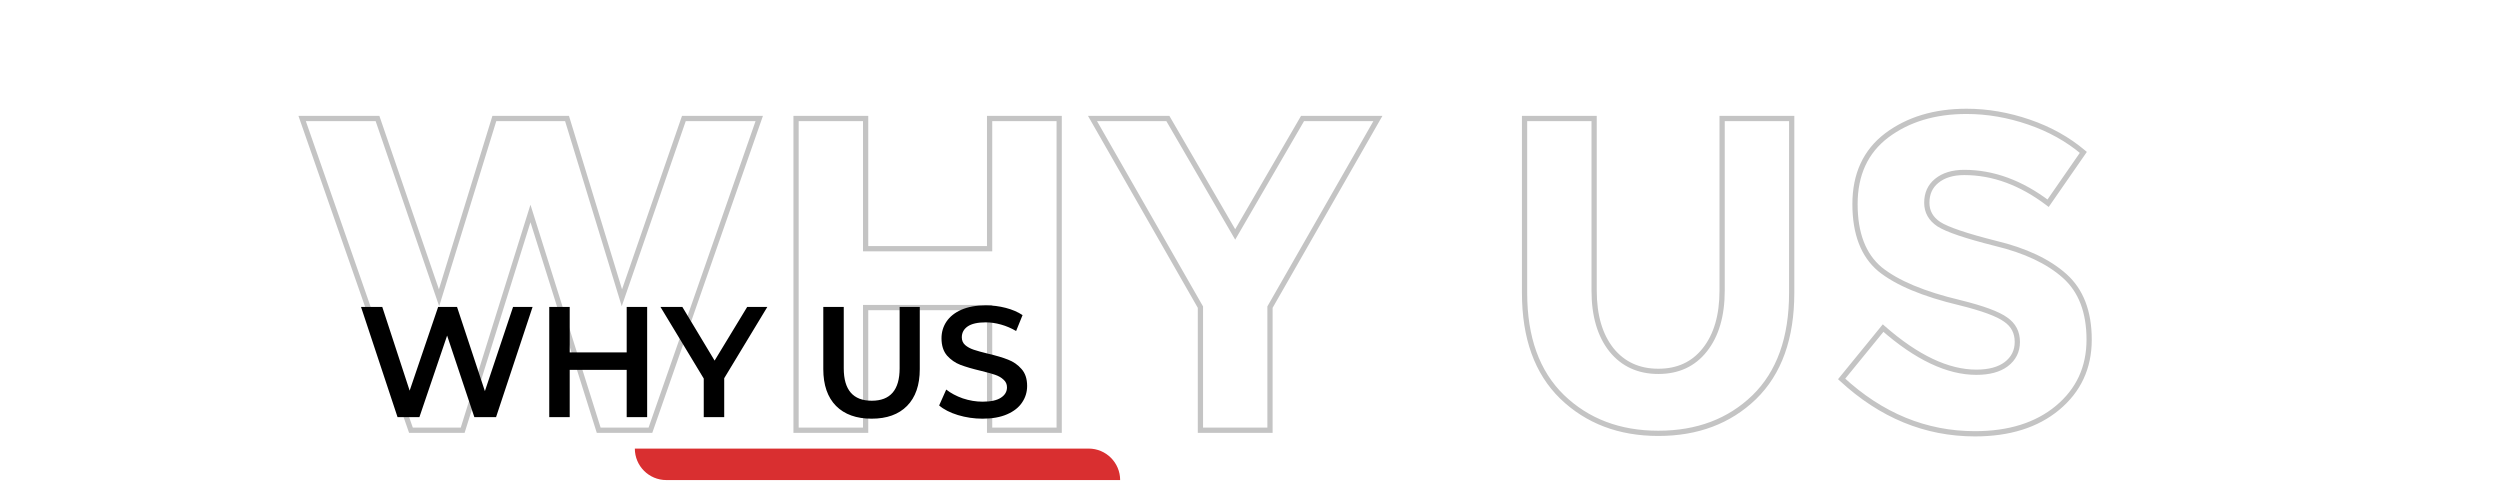
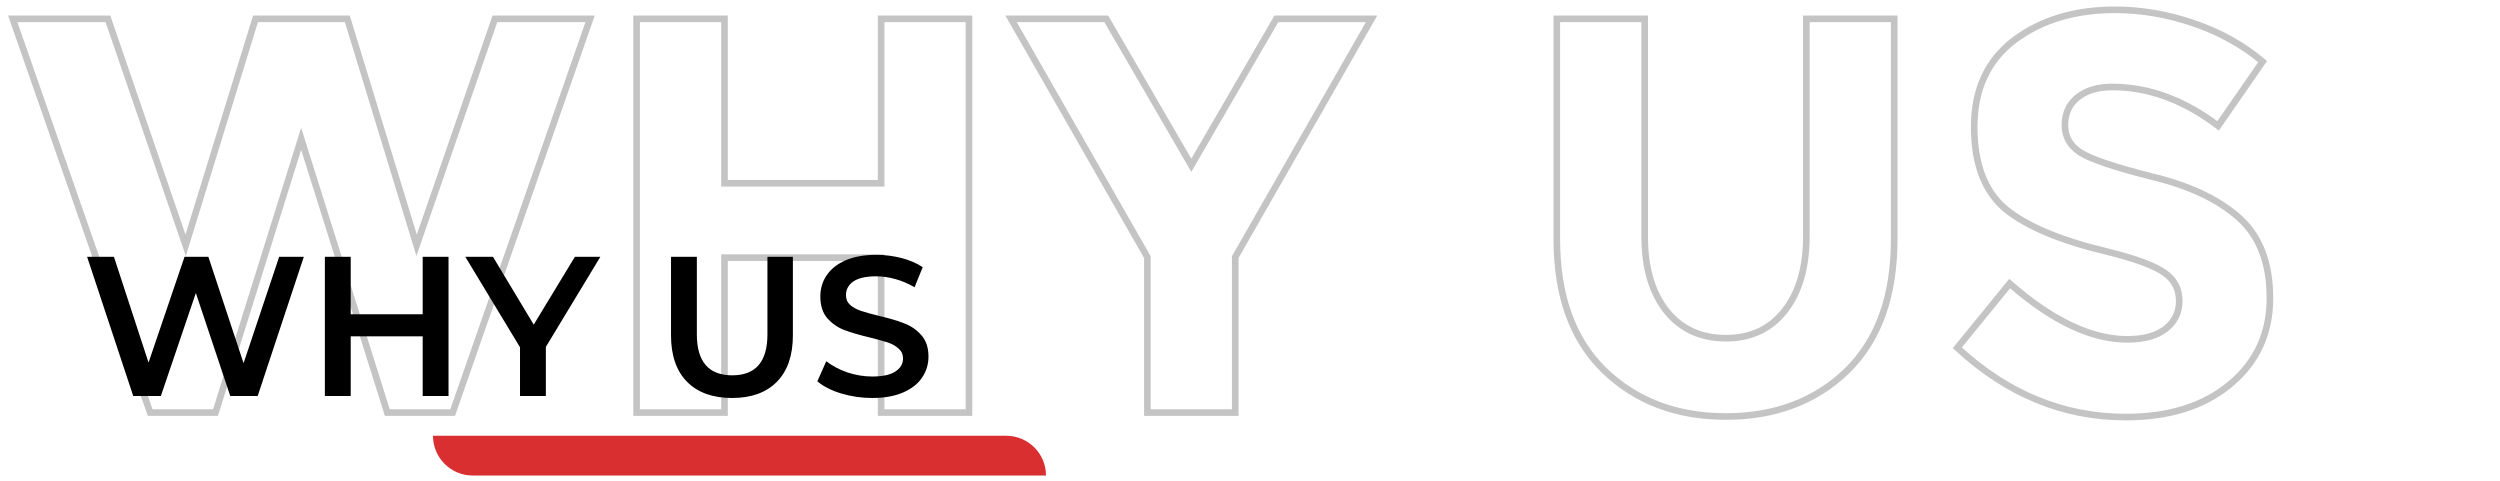
- <svg xmlns="http://www.w3.org/2000/svg" width="953" height="183" viewBox="0 0 953 183" fill="none">
-   <path d="M167.364 113.51L166.418 113.835L167.414 116.738L168.319 113.805L167.364 113.51ZM188.444 45.17V44.17H187.706L187.488 44.875L188.444 45.17ZM216.154 45.17L217.11 44.877L216.893 44.17H216.154V45.17ZM237.064 113.51L236.107 113.803L237.006 116.738L238.009 113.837L237.064 113.51ZM260.694 45.17V44.17H259.981L259.749 44.843L260.694 45.17ZM289.424 45.17L290.368 45.5L290.832 44.17H289.424V45.17ZM247.944 164V165H248.654L248.888 164.33L247.944 164ZM228.224 164L227.27 164.3L227.49 165H228.224V164ZM202.214 81.38L203.167 81.08L202.21 78.04L201.259 81.082L202.214 81.38ZM176.374 164V165H177.109L177.328 164.298L176.374 164ZM156.654 164L155.709 164.33L155.943 165H156.654V164ZM115.174 45.17V44.17H113.765L114.229 45.5L115.174 45.17ZM143.904 45.17L144.849 44.845L144.618 44.17H143.904V45.17ZM168.319 113.805L189.399 45.465L187.488 44.875L166.408 113.215L168.319 113.805ZM188.444 46.17H216.154V44.17H188.444V46.17ZM215.197 45.463L236.107 113.803L238.02 113.217L217.11 44.877L215.197 45.463ZM238.009 113.837L261.639 45.497L259.749 44.843L236.118 113.183L238.009 113.837ZM260.694 46.17H289.424V44.17H260.694V46.17ZM288.479 44.84L246.999 163.67L248.888 164.33L290.368 45.5L288.479 44.84ZM247.944 163H228.224V165H247.944V163ZM229.177 163.7L203.167 81.08L201.26 81.68L227.27 164.3L229.177 163.7ZM201.259 81.082L175.419 163.702L177.328 164.298L203.168 81.678L201.259 81.082ZM176.374 163H156.654V165H176.374V163ZM157.598 163.67L116.118 44.84L114.229 45.5L155.709 164.33L157.598 163.67ZM115.174 46.17H143.904V44.17H115.174V46.17ZM142.958 45.495L166.418 113.835L168.309 113.185L144.849 44.845L142.958 45.495ZM377.238 45.17V44.17H376.238V45.17H377.238ZM403.758 45.17H404.758V44.17H403.758V45.17ZM403.758 164V165H404.758V164H403.758ZM377.238 164H376.238V165H377.238V164ZM377.238 117.25H378.238V116.25H377.238V117.25ZM329.978 117.25V116.25H328.978V117.25H329.978ZM329.978 164V165H330.978V164H329.978ZM303.458 164H302.458V165H303.458V164ZM303.458 45.17V44.17H302.458V45.17H303.458ZM329.978 45.17H330.978V44.17H329.978V45.17ZM329.978 94.81H328.978V95.81H329.978V94.81ZM377.238 94.81V95.81H378.238V94.81H377.238ZM377.238 46.17H403.758V44.17H377.238V46.17ZM402.758 45.17V164H404.758V45.17H402.758ZM403.758 163H377.238V165H403.758V163ZM378.238 164V117.25H376.238V164H378.238ZM377.238 116.25H329.978V118.25H377.238V116.25ZM328.978 117.25V164H330.978V117.25H328.978ZM329.978 163H303.458V165H329.978V163ZM304.458 164V45.17H302.458V164H304.458ZM303.458 46.17H329.978V44.17H303.458V46.17ZM328.978 45.17V94.81H330.978V45.17H328.978ZM329.978 95.81H377.238V93.81H329.978V95.81ZM378.238 94.81V45.17H376.238V94.81H378.238ZM484.12 164V165H485.12V164H484.12ZM457.6 164H456.6V165H457.6V164ZM457.6 117.08H458.6V116.814L458.468 116.583L457.6 117.08ZM416.46 45.17V44.17H414.736L415.592 45.667L416.46 45.17ZM445.19 45.17L446.055 44.668L445.766 44.17H445.19V45.17ZM470.86 89.37L469.995 89.872L470.86 91.361L471.725 89.872L470.86 89.37ZM496.53 45.17V44.17H495.954L495.665 44.668L496.53 45.17ZM525.26 45.17L526.128 45.667L526.984 44.17H525.26V45.17ZM484.12 117.08L483.252 116.583L483.12 116.814V117.08H484.12ZM484.12 163H457.6V165H484.12V163ZM458.6 164V117.08H456.6V164H458.6ZM458.468 116.583L417.328 44.673L415.592 45.667L456.732 117.577L458.468 116.583ZM416.46 46.17H445.19V44.17H416.46V46.17ZM444.325 45.672L469.995 89.872L471.725 88.868L446.055 44.668L444.325 45.672ZM471.725 89.872L497.395 45.672L495.665 44.668L469.995 88.868L471.725 89.872ZM496.53 46.17H525.26V44.17H496.53V46.17ZM524.392 44.673L483.252 116.583L484.988 117.577L526.128 45.667L524.392 44.673ZM483.12 117.08V164H485.12V117.08H483.12ZM614.312 133.4L613.53 134.023L613.536 134.031L614.312 133.4ZM649.842 133.4L649.06 132.777L649.058 132.779L649.842 133.4ZM656.472 45.17V44.17H655.472V45.17H656.472ZM682.992 45.17H683.992V44.17H682.992V45.17ZM668.712 151.42L669.406 152.14L669.411 152.136L668.712 151.42ZM595.442 151.25L594.744 151.966L594.748 151.97L595.442 151.25ZM581.162 45.17V44.17H580.162V45.17H581.162ZM607.682 45.17H608.682V44.17H607.682V45.17ZM613.536 134.031C618.16 139.722 624.404 142.56 632.162 142.56V140.56C624.96 140.56 619.304 137.958 615.088 132.769L613.536 134.031ZM632.162 142.56C639.92 142.56 646.114 139.721 650.626 134.021L649.058 132.779C644.958 137.959 639.364 140.56 632.162 140.56V142.56ZM650.625 134.023C655.227 128.24 657.472 120.459 657.472 110.79H655.472C655.472 120.161 653.297 127.453 649.06 132.777L650.625 134.023ZM657.472 110.79V45.17H655.472V110.79H657.472ZM656.472 46.17H682.992V44.17H656.472V46.17ZM681.992 45.17V111.64H683.992V45.17H681.992ZM681.992 111.64C681.992 128.68 677.289 141.65 668.014 150.704L669.411 152.136C679.176 142.603 683.992 129.053 683.992 111.64H681.992ZM668.018 150.7C658.708 159.678 646.784 164.19 632.162 164.19V166.19C647.233 166.19 659.677 161.522 669.406 152.14L668.018 150.7ZM632.162 164.19C617.544 164.19 605.562 159.624 596.136 150.53L594.748 151.97C604.589 161.463 617.087 166.19 632.162 166.19V164.19ZM596.141 150.534C586.865 141.479 582.162 128.565 582.162 111.64H580.162C580.162 128.942 584.98 142.434 594.744 151.966L596.141 150.534ZM582.162 111.64V45.17H580.162V111.64H582.162ZM581.162 46.17H607.682V44.17H581.162V46.17ZM606.682 45.17V110.79H608.682V45.17H606.682ZM606.682 110.79C606.682 120.459 608.927 128.24 613.53 134.023L615.095 132.777C610.857 127.453 608.682 120.161 608.682 110.79H606.682ZM738.238 68.97L738.871 69.744L738.875 69.741L738.238 68.97ZM739.088 85.46L738.534 86.292L738.54 86.297L738.547 86.301L739.088 85.46ZM760.678 92.77L760.433 93.74L760.445 93.742L760.678 92.77ZM787.028 105.18L786.363 105.927L787.028 105.18ZM784.308 155.5L784.946 156.27L784.947 156.269L784.308 155.5ZM702.028 144.45L701.253 143.818L700.659 144.546L701.349 145.184L702.028 144.45ZM717.838 125.07L718.497 124.318L717.718 123.635L717.063 124.438L717.838 125.07ZM764.758 138.84L765.358 139.64L765.363 139.636L764.758 138.84ZM764.588 121.84L763.998 122.647L764.008 122.655L764.019 122.662L764.588 121.84ZM747.078 115.38L747.318 114.409L747.309 114.407L747.078 115.38ZM716.648 102.63L716.005 103.396L716.013 103.402L716.02 103.408L716.648 102.63ZM719.198 51.63L718.598 50.83L718.593 50.834L719.198 51.63ZM773.428 46.53L773.753 45.584L773.428 46.53ZM794.168 58.09L794.99 58.66L795.507 57.913L794.814 57.327L794.168 58.09ZM780.738 77.47L780.134 78.267L780.966 78.897L781.56 78.04L780.738 77.47ZM748.778 64.74C744.198 64.74 740.436 65.857 737.601 68.199L738.875 69.741C741.254 67.776 744.518 66.74 748.778 66.74V64.74ZM737.605 68.196C734.857 70.445 733.498 73.518 733.498 77.3H735.498C735.498 74.056 736.633 71.575 738.871 69.744L737.605 68.196ZM733.498 77.3C733.498 81.066 735.222 84.085 738.534 86.292L739.643 84.628C736.834 82.755 735.498 80.335 735.498 77.3H733.498ZM738.547 86.301C740.242 87.39 742.931 88.541 746.545 89.765C750.178 90.995 754.81 92.319 760.433 93.74L760.923 91.8C755.327 90.387 750.75 89.077 747.186 87.87C743.604 86.657 741.108 85.57 739.629 84.619L738.547 86.301ZM760.445 93.742C771.678 96.438 780.292 100.518 786.363 105.927L787.693 104.433C781.298 98.736 772.345 94.542 760.912 91.798L760.445 93.742ZM786.363 105.927C792.328 111.241 795.378 119.038 795.378 129.49H797.378C797.378 118.636 794.195 110.226 787.693 104.433L786.363 105.927ZM795.378 129.49C795.378 139.852 791.482 148.238 783.669 154.731L784.947 156.269C793.227 149.388 797.378 140.434 797.378 129.49H795.378ZM783.67 154.73C775.96 161.119 765.722 164.36 752.858 164.36V166.36C766.061 166.36 776.79 163.028 784.946 156.27L783.67 154.73ZM752.858 164.36C734.32 164.36 717.614 157.502 702.707 143.716L701.349 145.184C716.589 159.278 733.769 166.36 752.858 166.36V164.36ZM702.803 145.082L718.613 125.702L717.063 124.438L701.253 143.818L702.803 145.082ZM717.179 125.822C730.07 137.116 742.141 142.9 753.368 142.9V140.9C742.835 140.9 731.22 135.464 718.497 124.318L717.179 125.822ZM753.368 142.9C758.367 142.9 762.404 141.855 765.358 139.64L764.158 138.04C761.672 139.905 758.116 140.9 753.368 140.9V142.9ZM765.363 139.636C768.442 137.297 770.008 134.171 770.008 130.34H768.008C768.008 133.536 766.741 136.077 764.153 138.044L765.363 139.636ZM770.008 130.34C770.008 126.39 768.378 123.247 765.157 121.018L764.019 122.662C766.692 124.513 768.008 127.037 768.008 130.34H770.008ZM765.178 121.033C762.055 118.75 756.038 116.561 747.318 114.409L746.839 116.351C755.572 118.506 761.228 120.623 763.998 122.647L765.178 121.033ZM747.309 114.407C733.539 111.134 723.565 106.927 717.276 101.852L716.02 103.408C722.651 108.759 732.964 113.053 746.847 116.353L747.309 114.407ZM717.291 101.864C711.244 96.789 708.128 88.845 708.128 77.81H706.128C706.128 89.215 709.359 97.818 716.005 103.396L717.291 101.864ZM708.128 77.81C708.128 66.746 712.038 58.332 719.804 52.426L718.593 50.834C710.265 57.168 706.128 66.208 706.128 77.81H708.128ZM719.798 52.43C727.754 46.463 737.676 43.45 749.628 43.45V41.45C737.327 41.45 726.962 44.557 718.598 50.83L719.798 52.43ZM749.628 43.45C757.445 43.45 765.269 44.79 773.104 47.476L773.753 45.584C765.721 42.83 757.678 41.45 749.628 41.45V43.45ZM773.104 47.476C780.93 50.159 787.732 53.954 793.522 58.853L794.814 57.327C788.818 52.253 781.793 48.341 773.753 45.584L773.104 47.476ZM793.346 57.52L779.916 76.9L781.56 78.04L794.99 58.66L793.346 57.52ZM781.342 76.673C770.887 68.746 760.027 64.74 748.778 64.74V66.74C759.516 66.74 769.963 70.554 780.134 78.267L781.342 76.673Z" fill="#C4C4C4" />
-   <path d="M242 171H415C421.627 171 427 176.373 427 183H254C247.373 183 242 177.627 242 171Z" fill="#D92F30" />
-   <path d="M203.02 117L189.1 159H180.82L170.44 127.92L159.88 159H151.54L137.62 117H145.72L156.16 148.92L167.02 117H174.22L184.84 149.1L195.58 117H203.02ZM246.694 117V159H238.894V141H217.174V159H209.374V117H217.174V134.34H238.894V117H246.694ZM276.069 144.18V159H268.269V144.3L251.769 117H260.109L272.409 137.46L284.829 117H292.509L276.069 144.18ZM332.259 159.6C326.459 159.6 321.939 157.98 318.699 154.74C315.459 151.46 313.839 146.78 313.839 140.7V117H321.639V140.4C321.639 148.64 325.199 152.76 332.319 152.76C339.399 152.76 342.939 148.64 342.939 140.4V117H350.619V140.7C350.619 146.78 348.999 151.46 345.759 154.74C342.559 157.98 338.059 159.6 332.259 159.6ZM374.562 159.6C371.322 159.6 368.182 159.14 365.142 158.22C362.142 157.3 359.762 156.08 358.002 154.56L360.702 148.5C362.422 149.86 364.522 150.98 367.002 151.86C369.522 152.7 372.042 153.12 374.562 153.12C377.682 153.12 380.002 152.62 381.522 151.62C383.082 150.62 383.862 149.3 383.862 147.66C383.862 146.46 383.422 145.48 382.542 144.72C381.702 143.92 380.622 143.3 379.302 142.86C377.982 142.42 376.182 141.92 373.902 141.36C370.702 140.6 368.102 139.84 366.102 139.08C364.142 138.32 362.442 137.14 361.002 135.54C359.602 133.9 358.902 131.7 358.902 128.94C358.902 126.62 359.522 124.52 360.762 122.64C362.042 120.72 363.942 119.2 366.462 118.08C369.022 116.96 372.142 116.4 375.822 116.4C378.382 116.4 380.902 116.72 383.382 117.36C385.862 118 388.002 118.92 389.802 120.12L387.342 126.18C385.502 125.1 383.582 124.28 381.582 123.72C379.582 123.16 377.642 122.88 375.762 122.88C372.682 122.88 370.382 123.4 368.862 124.44C367.382 125.48 366.642 126.86 366.642 128.58C366.642 129.78 367.062 130.76 367.902 131.52C368.782 132.28 369.882 132.88 371.202 133.32C372.522 133.76 374.322 134.26 376.602 134.82C379.722 135.54 382.282 136.3 384.282 137.1C386.282 137.86 387.982 139.04 389.382 140.64C390.822 142.24 391.542 144.4 391.542 147.12C391.542 149.44 390.902 151.54 389.622 153.42C388.382 155.3 386.482 156.8 383.922 157.92C381.362 159.04 378.242 159.6 374.562 159.6Z" fill="black" />
+ <svg xmlns="http://www.w3.org/2000/svg" width="953" height="183" viewBox="0 0 953 183" fill="none" version="1.1" id="svg8">
+   <defs id="defs12" />
+   <path d="m 70.774,93.496 -1.195,0.411 1.258,3.667 1.143,-3.705 z M 97.401,7.174 V 5.911 H 96.469 l -0.275,0.891 z m 35.001,0 1.208,-0.37 -0.274,-0.894 h -0.933 z m 26.412,86.322 -1.209,0.37 1.136,3.707 1.267,-3.664 z M 188.662,7.174 V 5.911 H 187.761 l -0.293,0.85 z m 36.29,0 1.192,0.416 0.586,-1.679 h -1.778 z M 172.557,157.271 v 1.263 h 0.897 l 0.296,-0.846 z m -24.909,0 -1.205,0.379 0.278,0.884 h 0.927 z m -32.854,-104.36 1.204,-0.379 -1.209,-3.84 -1.201,3.842 z M 82.155,157.271 v 1.263 h 0.928 l 0.277,-0.887 z m -24.909,0 -1.194,0.417 0.296,0.846 h 0.898 z M 4.851,7.174 V 5.911 h -1.78 l 0.586,1.679 z m 36.29,0 1.194,-0.41 -0.292,-0.853 H 41.141 Z M 71.98,93.868 98.607,7.546 96.193,6.801 69.566,93.123 Z M 97.401,8.437 H 132.402 V 5.911 H 97.401 Z M 131.193,7.543 157.605,93.866 160.021,93.126 133.61,6.804 Z M 160.008,93.909 189.855,7.587 187.468,6.761 157.619,93.083 Z M 188.662,8.437 h 36.29 V 5.911 H 188.662 Z M 223.758,6.757 171.363,156.854 173.749,157.688 226.144,7.59 Z M 172.557,156.008 H 147.648 v 2.526 h 24.909 z m -23.705,0.884 -32.854,-104.36 -2.409,0.759 32.854,104.359 z M 113.588,52.534 80.949,156.895 83.36,157.647 115.999,53.289 Z M 82.155,156.008 H 57.246 v 2.526 h 24.909 z m -23.716,0.846 L 6.044,6.757 3.658,7.59 56.052,157.688 Z M 4.851,8.437 H 41.141 V 5.911 H 4.851 Z M 39.946,7.584 69.579,93.906 71.968,93.085 42.335,6.764 Z M 335.871,7.174 V 5.911 h -1.263 v 1.263 z m 33.498,0 h 1.263 V 5.911 h -1.263 z m 0,150.097 v 1.263 h 1.263 v -1.263 z m -33.498,0 h -1.263 v 1.263 h 1.263 z m 0,-59.051 h 1.263 v -1.263 h -1.263 z m -59.695,0 v -1.263 h -1.263 v 1.263 z m 0,59.051 v 1.263 h 1.263 v -1.263 z m -33.498,0 h -1.263 v 1.263 h 1.263 z m 0,-150.097 V 5.911 h -1.263 v 1.263 z m 33.498,0 h 1.263 V 5.911 h -1.263 z m 0,62.702 h -1.263 v 1.263 h 1.263 z m 59.695,0 v 1.263 h 1.263 v -1.263 z m 0,-61.438 h 33.498 V 5.911 H 335.871 Z M 368.106,7.174 V 157.271 h 2.526 V 7.174 Z m 1.263,148.834 h -33.498 v 2.526 h 33.498 z m -32.235,1.263 V 98.22 h -2.526 v 59.051 z m -1.263,-60.314 h -59.695 v 2.526 h 59.695 z m -60.958,1.263 v 59.051 h 2.526 V 98.22 Z m 1.263,57.788 h -33.498 v 2.526 h 33.498 z m -32.235,1.263 V 7.174 h -2.526 V 157.271 Z M 242.678,8.437 h 33.498 V 5.911 H 242.678 Z M 274.913,7.174 V 69.875 h 2.526 V 7.174 Z m 1.263,63.965 h 59.695 v -2.526 h -59.695 z m 60.958,-1.263 V 7.174 h -2.526 V 69.875 Z m 133.742,87.396 v 1.263 H 472.14 v -1.263 z m -33.498,0 h -1.263 v 1.263 h 1.263 z m 0,-59.266 h 1.263 V 97.669 l -0.167,-0.292 z M 385.414,7.174 V 5.911 h -2.178 l 1.081,1.89 z m 36.29,0 1.093,-0.634 -0.365,-0.629 h -0.728 z m 32.424,55.83 -1.093,0.634 1.093,1.881 1.093,-1.881 z M 486.552,7.174 V 5.911 h -0.728 l -0.365,0.629 z m 36.29,0 1.096,0.627 1.081,-1.89 h -2.178 z m -51.965,90.831 -1.096,-0.628 -0.167,0.292 v 0.336 z m 0,58.003 h -33.498 v 2.526 h 33.498 z m -32.235,1.263 V 98.005 h -2.526 V 157.271 Z M 438.475,97.377 386.51,6.546 384.317,7.801 436.282,98.633 Z M 385.414,8.437 h 36.29 V 5.911 H 385.414 Z M 420.611,7.808 453.035,63.638 455.22,62.37 422.796,6.539 Z M 455.22,63.638 487.645,7.808 485.46,6.539 453.035,62.37 Z M 486.552,8.437 h 36.29 V 5.911 H 486.552 Z M 521.745,6.546 469.78,97.377 471.973,98.633 523.938,7.801 Z M 469.614,98.005 V 157.271 H 472.14 V 98.005 Z m 165.712,20.614 -0.988,0.787 0.008,0.01 z m 44.879,0 -0.988,-0.787 -0.003,0.003 z M 688.579,7.174 V 5.911 h -1.263 v 1.263 z m 33.498,0 h 1.263 V 5.911 h -1.263 z m -18.037,134.207 0.877,0.909 0.006,-0.005 z m -92.549,-0.215 -0.882,0.904 0.005,0.005 z M 593.453,7.174 V 5.911 h -1.263 v 1.263 z m 33.498,0 h 1.263 V 5.911 h -1.263 z m 7.394,112.243 c 5.841,7.188 13.728,10.773 23.527,10.773 v -2.526 c -9.097,0 -16.241,-3.287 -21.567,-9.841 z m 23.527,10.773 c 9.799,0 17.623,-3.586 23.322,-10.786 l -1.981,-1.569 c -5.179,6.543 -12.245,9.828 -21.342,9.828 z m 23.321,-10.783 c 5.813,-7.305 8.649,-17.133 8.649,-29.346 h -2.526 c 0,11.837 -2.747,21.047 -8.099,27.772 z m 8.649,-29.346 V 7.174 H 687.316 V 90.06 Z M 688.579,8.437 h 33.498 V 5.911 H 688.579 Z M 720.814,7.174 V 91.134 h 2.526 V 7.174 Z m 0,83.96 c 0,21.524 -5.94,37.906 -17.656,49.343 l 1.765,1.809 c 12.334,-12.041 18.418,-29.157 18.418,-51.152 z m -17.651,49.338 c -11.76,11.34 -26.821,17.04 -45.291,17.04 v 2.526 c 19.037,0 34.755,-5.896 47.044,-17.747 z m -45.291,17.04 c -18.464,0 -33.599,-5.767 -45.505,-17.254 l -1.753,1.819 c 12.43,11.991 28.217,17.962 47.259,17.962 z M 612.374,140.262 C 600.657,128.824 594.716,112.512 594.716,91.134 h -2.526 c 0,21.855 6.086,38.897 18.419,50.937 z M 594.716,91.134 V 7.174 h -2.526 V 91.134 Z M 593.453,8.437 h 33.498 V 5.911 H 593.453 Z M 625.688,7.174 V 90.06 h 2.526 V 7.174 Z m 0,82.886 c 0,12.213 2.836,22.042 8.65,29.346 l 1.977,-1.574 c -5.353,-6.725 -8.1,-15.936 -8.1,-27.772 z m 166.172,-52.824 0.8,0.978 0.005,-0.004 z m 1.074,20.829 -0.7,1.051 0.008,0.006 0.009,0.006 z m 27.271,9.233 -0.309,1.225 0.015,0.004 z m 33.283,15.675 -0.84,0.944 z m -3.436,63.561 0.806,0.973 10e-4,-0.001 z m -103.93,-13.958 -0.979,-0.798 -0.75,0.92 0.872,0.806 z m 19.97,-24.479 0.832,-0.95 -0.984,-0.863 -0.827,1.014 z m 59.266,17.393 0.758,1.01 0.006,-0.005 z m -0.215,-21.473 -0.745,1.019 0.013,0.01 0.014,0.009 z m -22.117,-8.16 0.303,-1.226 -0.011,-0.003 z m -38.437,-16.105 -0.812,0.968 0.01,0.008 0.009,0.008 z m 3.221,-64.419 -0.758,-1.011 -0.006,0.005 z m 68.499,-6.442 0.411,-1.195 z m 26.197,14.602 1.038,0.719 0.653,-0.943 -0.875,-0.741 z m -16.964,24.479 -0.763,1.006 1.051,0.797 0.75,-1.084 z M 805.173,31.893 c -5.785,0 -10.537,1.411 -14.118,4.369 l 1.609,1.948 c 3.005,-2.482 7.128,-3.791 12.509,-3.791 z m -14.113,4.365 c -3.471,2.84 -5.188,6.722 -5.188,11.5 h 2.526 c 0,-4.098 1.434,-7.231 4.261,-9.544 z m -5.188,11.5 c 0,4.756 2.178,8.57 6.361,11.358 l 1.401,-2.102 c -3.548,-2.365 -5.236,-5.423 -5.236,-9.256 z m 6.378,11.37 c 2.141,1.376 5.538,2.829 10.102,4.375 4.589,1.554 10.44,3.227 17.542,5.021 l 0.619,-2.449 c -7.068,-1.785 -12.85,-3.44 -17.352,-4.964 -4.525,-1.532 -7.677,-2.906 -9.545,-4.107 z m 27.66,9.399 c 14.189,3.405 25.069,8.558 32.738,15.391 l 1.68,-1.887 C 846.25,74.834 834.941,69.536 820.5,66.07 Z m 32.738,15.391 c 7.535,6.712 11.387,16.561 11.387,29.763 h 2.526 c 0,-13.71 -4.021,-24.333 -12.233,-31.65 z m 11.387,29.763 c 0,13.089 -4.921,23.681 -14.79,31.883 l 1.614,1.943 c 10.459,-8.692 15.702,-20.002 15.702,-33.825 z m -14.789,31.881 c -9.739,8.07 -22.671,12.164 -38.919,12.164 v 2.526 c 16.677,0 30.229,-4.209 40.531,-12.745 z m -38.919,12.164 c -23.416,0 -44.518,-8.663 -63.347,-26.076 l -1.715,1.854 c 19.25,17.803 40.951,26.748 65.062,26.748 z m -63.226,-24.351 19.97,-24.479 -1.958,-1.597 -19.97,24.479 z m 18.159,-24.328 c 16.283,14.266 31.53,21.572 45.711,21.572 v -2.526 c -13.305,0 -27.976,-6.866 -44.046,-20.945 z m 45.711,21.572 c 6.314,0 11.414,-1.32 15.145,-4.118 l -1.516,-2.021 c -3.14,2.356 -7.632,3.613 -13.629,3.613 z m 15.151,-4.123 c 3.889,-2.954 5.867,-6.903 5.867,-11.742 h -2.526 c 0,4.037 -1.6,7.247 -4.869,9.731 z m 5.867,-11.742 c 0,-4.989 -2.059,-8.959 -6.127,-11.775 l -1.437,2.077 c 3.376,2.338 5.039,5.526 5.039,9.698 z m -6.101,-11.756 c -3.945,-2.884 -11.545,-5.649 -22.559,-8.367 l -0.605,2.453 c 11.031,2.722 18.175,5.396 21.674,7.953 z m -22.571,-8.369 C 785.925,90.495 773.326,85.181 765.382,78.77 l -1.586,1.965 c 8.376,6.759 21.402,12.183 38.938,16.351 z M 765.401,78.785 C 757.763,72.375 753.827,62.341 753.827,48.402 h -2.526 c 0,14.406 4.081,25.273 12.476,32.318 z M 753.827,48.402 c 0,-13.975 4.939,-24.603 14.748,-32.063 l -1.53,-2.011 c -10.519,8 -15.745,19.419 -15.745,34.074 z M 768.568,16.344 C 778.617,8.807 791.15,5.001 806.247,5.001 V 2.475 c -15.538,0 -28.63,3.925 -39.195,11.848 z M 806.247,5.001 c 9.874,0 19.757,1.692 29.653,5.085 l 0.82,-2.39 C 826.575,4.218 816.415,2.475 806.247,2.475 Z m 29.653,5.085 c 9.885,3.389 18.477,8.182 25.791,14.371 l 1.632,-1.929 C 855.749,16.12 846.875,11.179 836.72,7.697 Z m 25.568,12.687 -16.964,24.479 2.077,1.439 16.964,-24.479 z M 846.306,46.966 C 833.1,36.953 819.382,31.893 805.173,31.893 v 2.526 c 13.563,0 26.759,4.818 39.607,14.56 z" fill="#c4c4c4" id="path2" style="stroke-width:1.263" />
+   <path d="m 165.049,166.113 h 218.521 c 8.371,0 15.158,6.787 15.158,15.158 H 180.206 c -8.371,0 -15.158,-6.787 -15.158,-15.158 z" fill="#d92f30" id="path4" style="stroke-width:1.263" />
+   <path d="M 115.812,97.904 98.229,150.955 H 87.771 L 74.659,111.697 61.321,150.955 H 50.786 L 33.204,97.904 H 43.435 L 56.622,138.223 70.34,97.904 h 9.095 L 92.848,138.45 106.414,97.904 Z m 55.166,0 v 53.051 h -9.852 v -22.736 h -27.435 v 22.736 h -9.852 V 97.904 h 9.852 v 21.903 h 27.435 V 97.904 Z m 37.104,34.332 v 18.72 h -9.852 V 132.387 L 177.388,97.904 h 10.534 l 15.536,25.844 15.688,-25.844 h 9.701 z m 70.975,19.477 c -7.326,0 -13.035,-2.046 -17.128,-6.139 -4.093,-4.143 -6.139,-10.054 -6.139,-17.734 V 97.904 h 9.852 v 29.557 c 0,10.408 4.497,15.612 13.49,15.612 8.943,0 13.414,-5.204 13.414,-15.612 V 97.904 h 9.701 v 29.936 c 0,7.68 -2.046,13.591 -6.139,17.734 -4.042,4.093 -9.726,6.139 -17.052,6.139 z m 53.434,0 c -4.093,0 -8.059,-0.581 -11.899,-1.743 -3.789,-1.162 -6.796,-2.703 -9.019,-4.623 l 3.41,-7.655 c 2.173,1.718 4.825,3.133 7.958,4.244 3.183,1.061 6.366,1.592 9.549,1.592 3.941,0 6.871,-0.632 8.791,-1.895 1.97,-1.263 2.956,-2.93 2.956,-5.002 0,-1.516 -0.556,-2.754 -1.667,-3.714 -1.061,-1.01 -2.425,-1.794 -4.093,-2.349 -1.667,-0.556 -3.941,-1.187 -6.821,-1.895 -4.042,-0.96 -7.326,-1.92 -9.852,-2.88 -2.476,-0.96 -4.623,-2.45 -6.442,-4.471 -1.768,-2.072 -2.653,-4.85 -2.653,-8.337 0,-2.93 0.783,-5.583 2.349,-7.958 1.617,-2.425 4.017,-4.345 7.2,-5.76 3.234,-1.415 7.175,-2.122 11.823,-2.122 3.234,0 6.417,0.404 9.549,1.213 3.133,0.808 5.836,1.97 8.109,3.486 l -3.107,7.655 c -2.324,-1.364 -4.749,-2.4 -7.276,-3.107 -2.526,-0.707 -4.977,-1.061 -7.351,-1.061 -3.89,0 -6.796,0.657 -8.716,1.97 -1.869,1.314 -2.804,3.057 -2.804,5.229 0,1.516 0.531,2.754 1.592,3.714 1.112,0.96 2.501,1.718 4.168,2.274 1.667,0.556 3.941,1.187 6.821,1.895 3.941,0.909 7.175,1.869 9.701,2.88 2.526,0.96 4.674,2.45 6.442,4.471 1.819,2.021 2.728,4.749 2.728,8.185 0,2.93 -0.808,5.583 -2.425,7.958 -1.566,2.375 -3.966,4.269 -7.2,5.684 -3.234,1.415 -7.175,2.122 -11.823,2.122 z" fill="#000000" id="path6" style="stroke-width:1.263" />
</svg>
